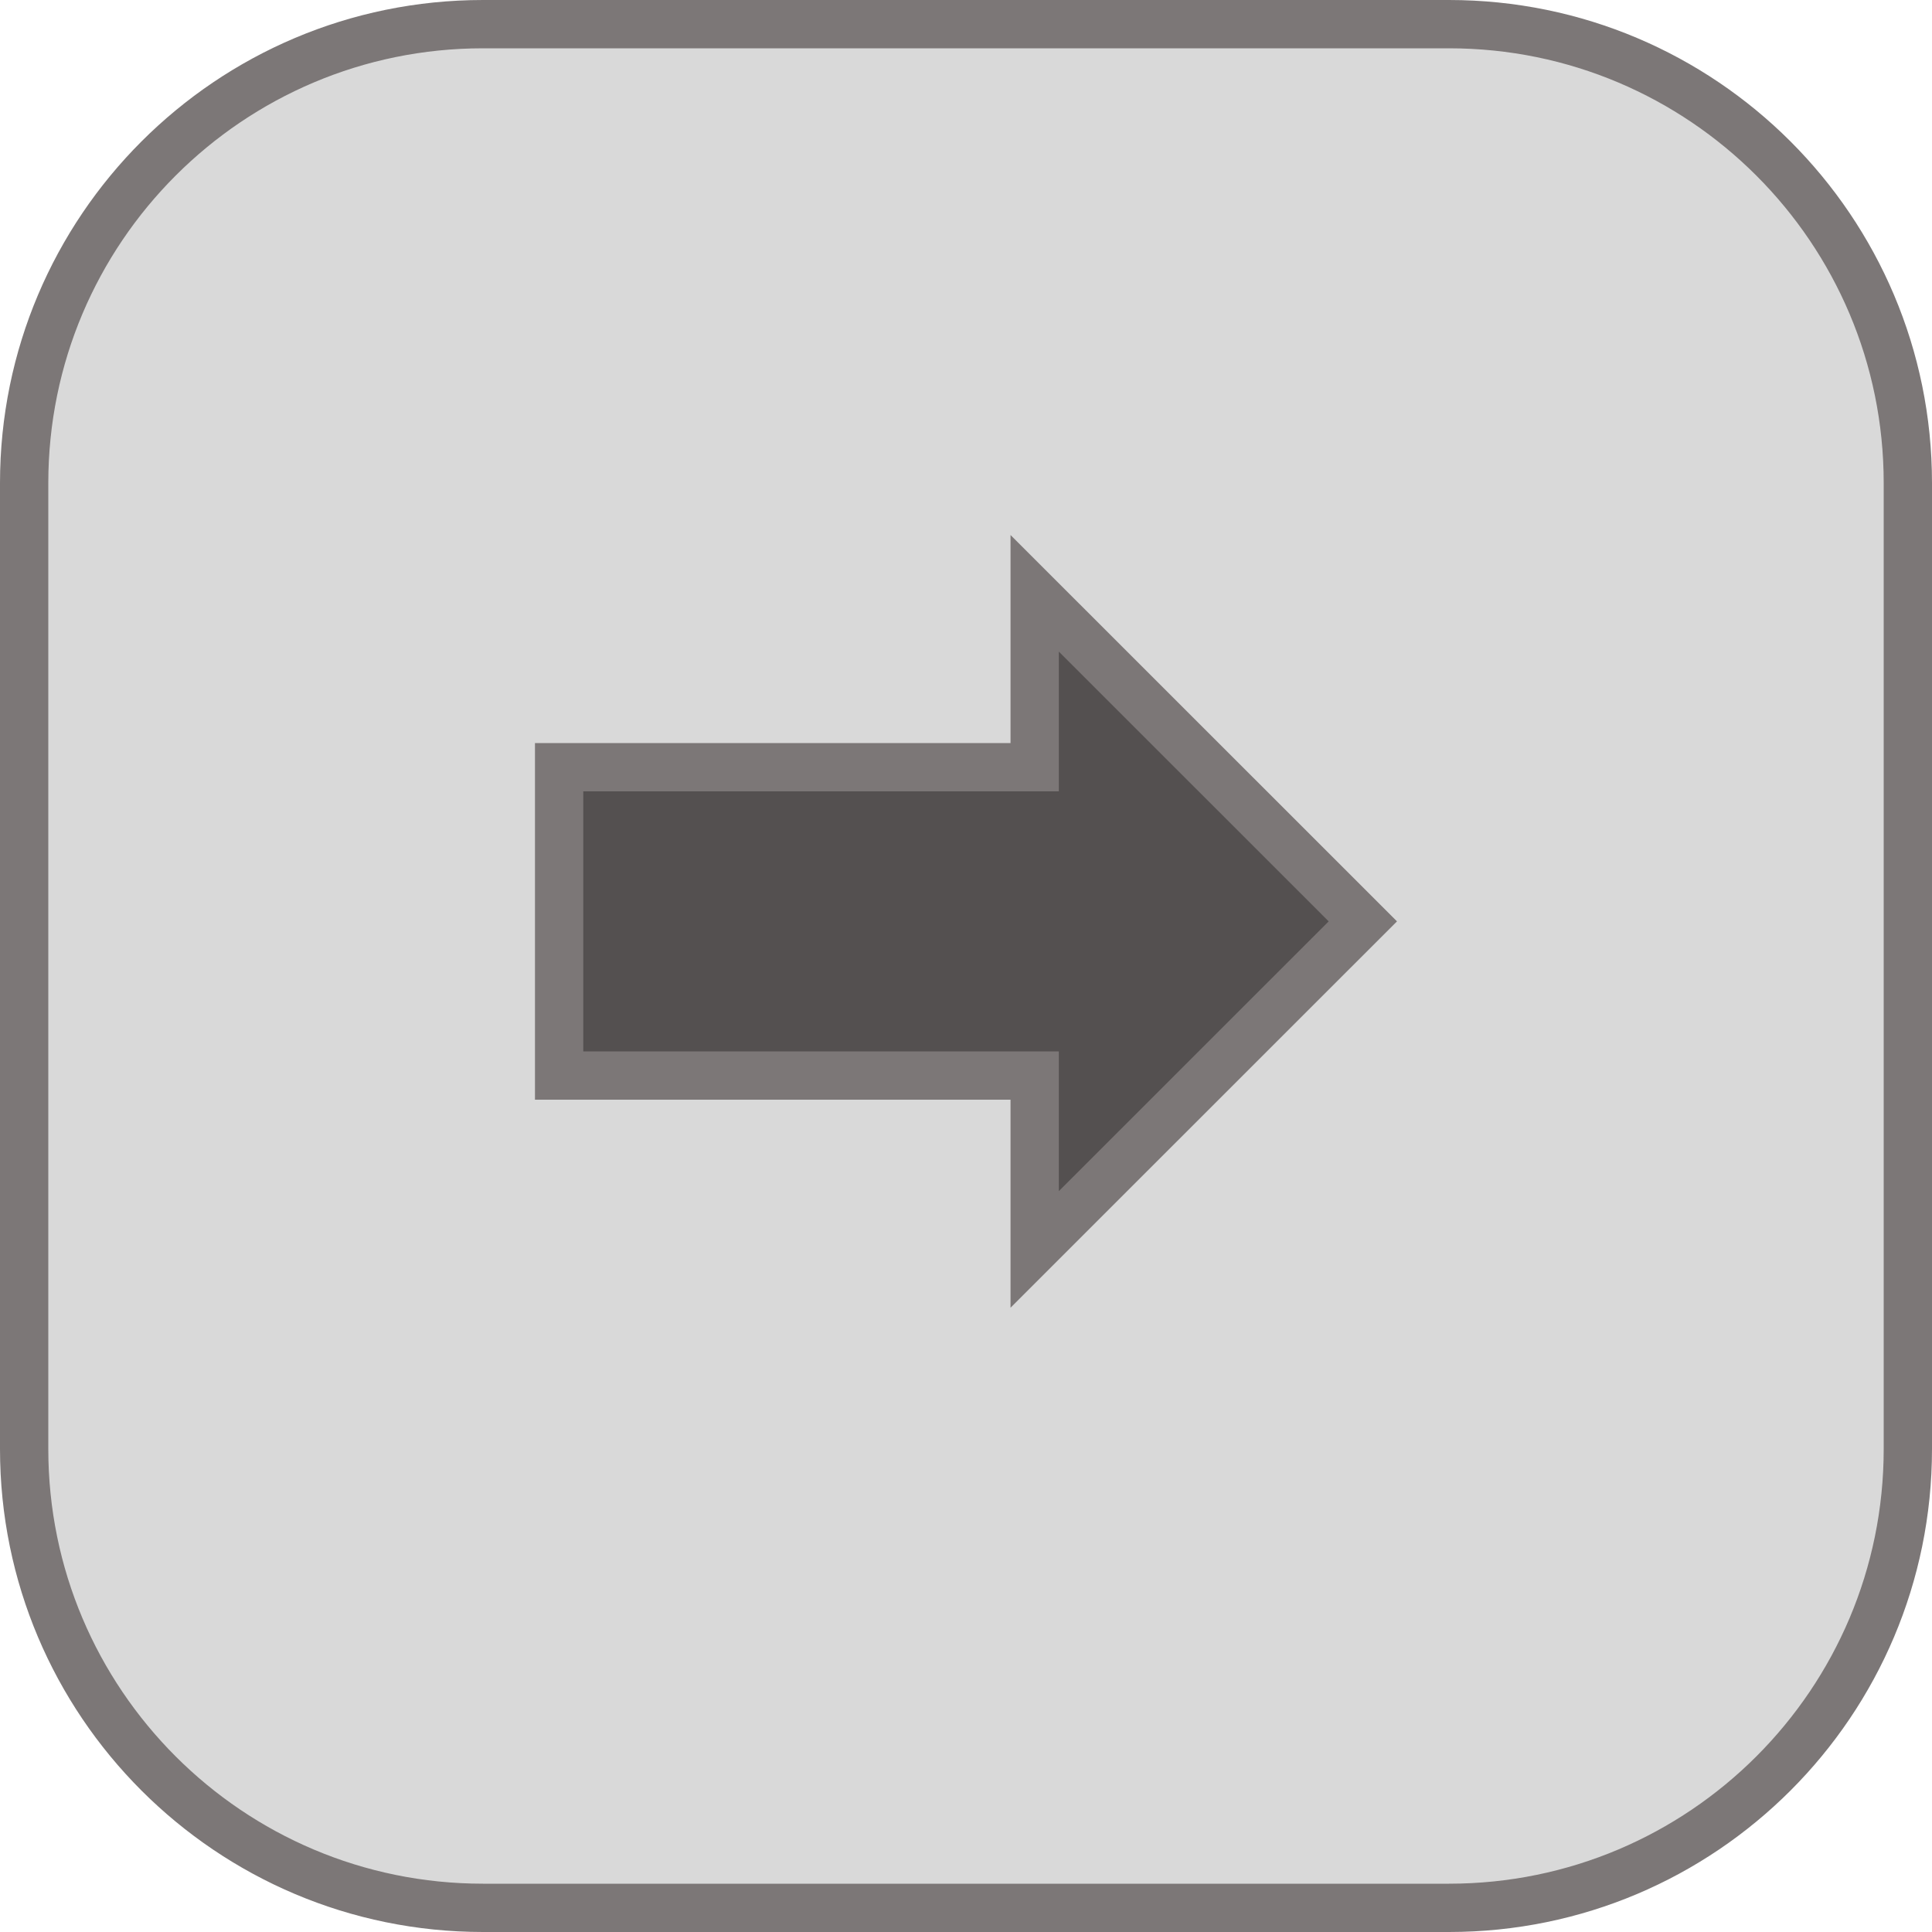
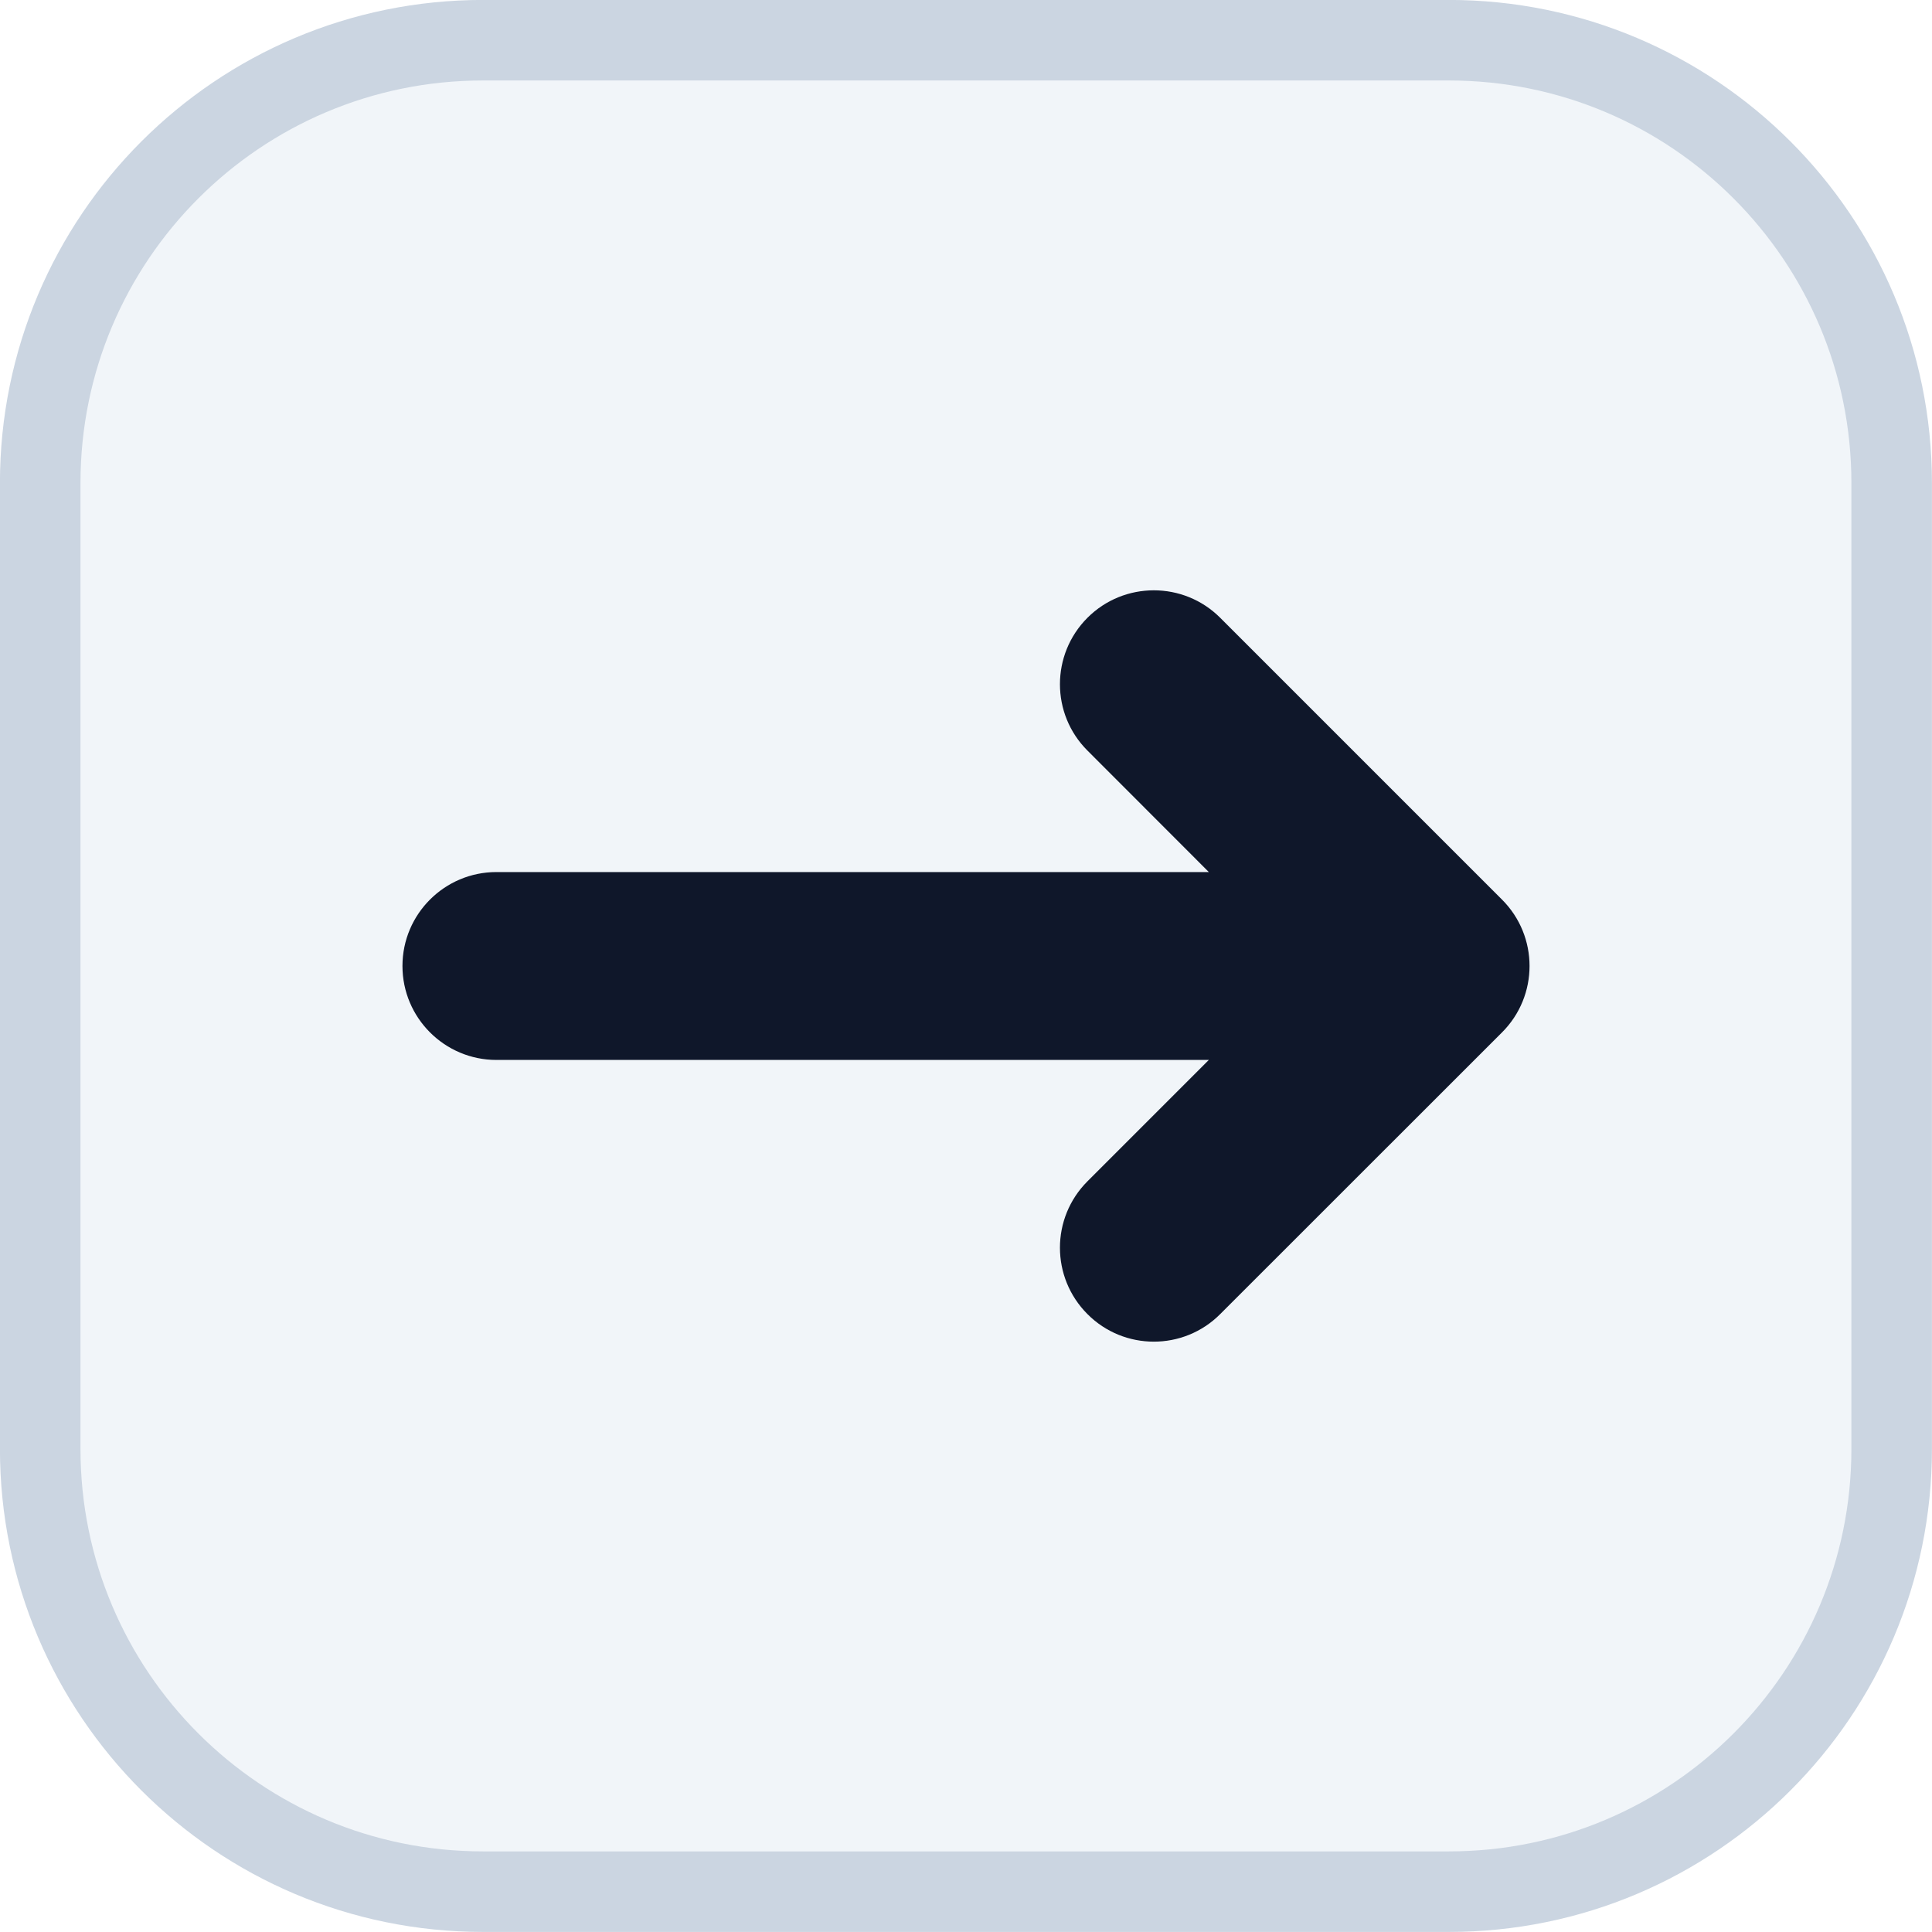
- <svg xmlns="http://www.w3.org/2000/svg" width="20" height="20" viewBox="0 0 20 20" fill="none">
-   <rect x="0.25" y="0.25" width="19.5" height="19.5" rx="4.75" fill="#D9D9D9" stroke="#7C7777" stroke-width="0.5" />
-   <path d="M10.711 7.692V6.142L14.108 9.538L10.711 12.934V11.384V11.134H10.461H5.788V7.942H10.461H10.711V7.692Z" fill="#545050" stroke="#7C7777" stroke-width="0.5" />
+ <svg xmlns="http://www.w3.org/2000/svg" width="16" height="16" viewBox="0 0 16 16" fill="none">
+   <rect x="0.333" y="0.333" width="15.333" height="15.333" rx="3.667" fill="#F1F5F9" />
+   <rect x="0.333" y="0.333" width="15.333" height="15.333" rx="3.667" stroke="#CBD5E1" stroke-width="0.667" />
+   <path fill-rule="evenodd" clip-rule="evenodd" d="M9.006 5.116C9.309 4.813 9.802 4.813 10.105 5.116L12.439 7.45C12.743 7.754 12.743 8.246 12.439 8.55L10.105 10.883C9.802 11.187 9.309 11.187 9.006 10.883C8.702 10.579 8.702 10.087 9.006 9.783L10.011 8.778H4.111C3.682 8.778 3.333 8.429 3.333 8C3.333 7.57 3.682 7.222 4.111 7.222H10.011L9.006 6.216C8.702 5.913 8.702 5.42 9.006 5.116Z" fill="#0F172A" />
</svg>
